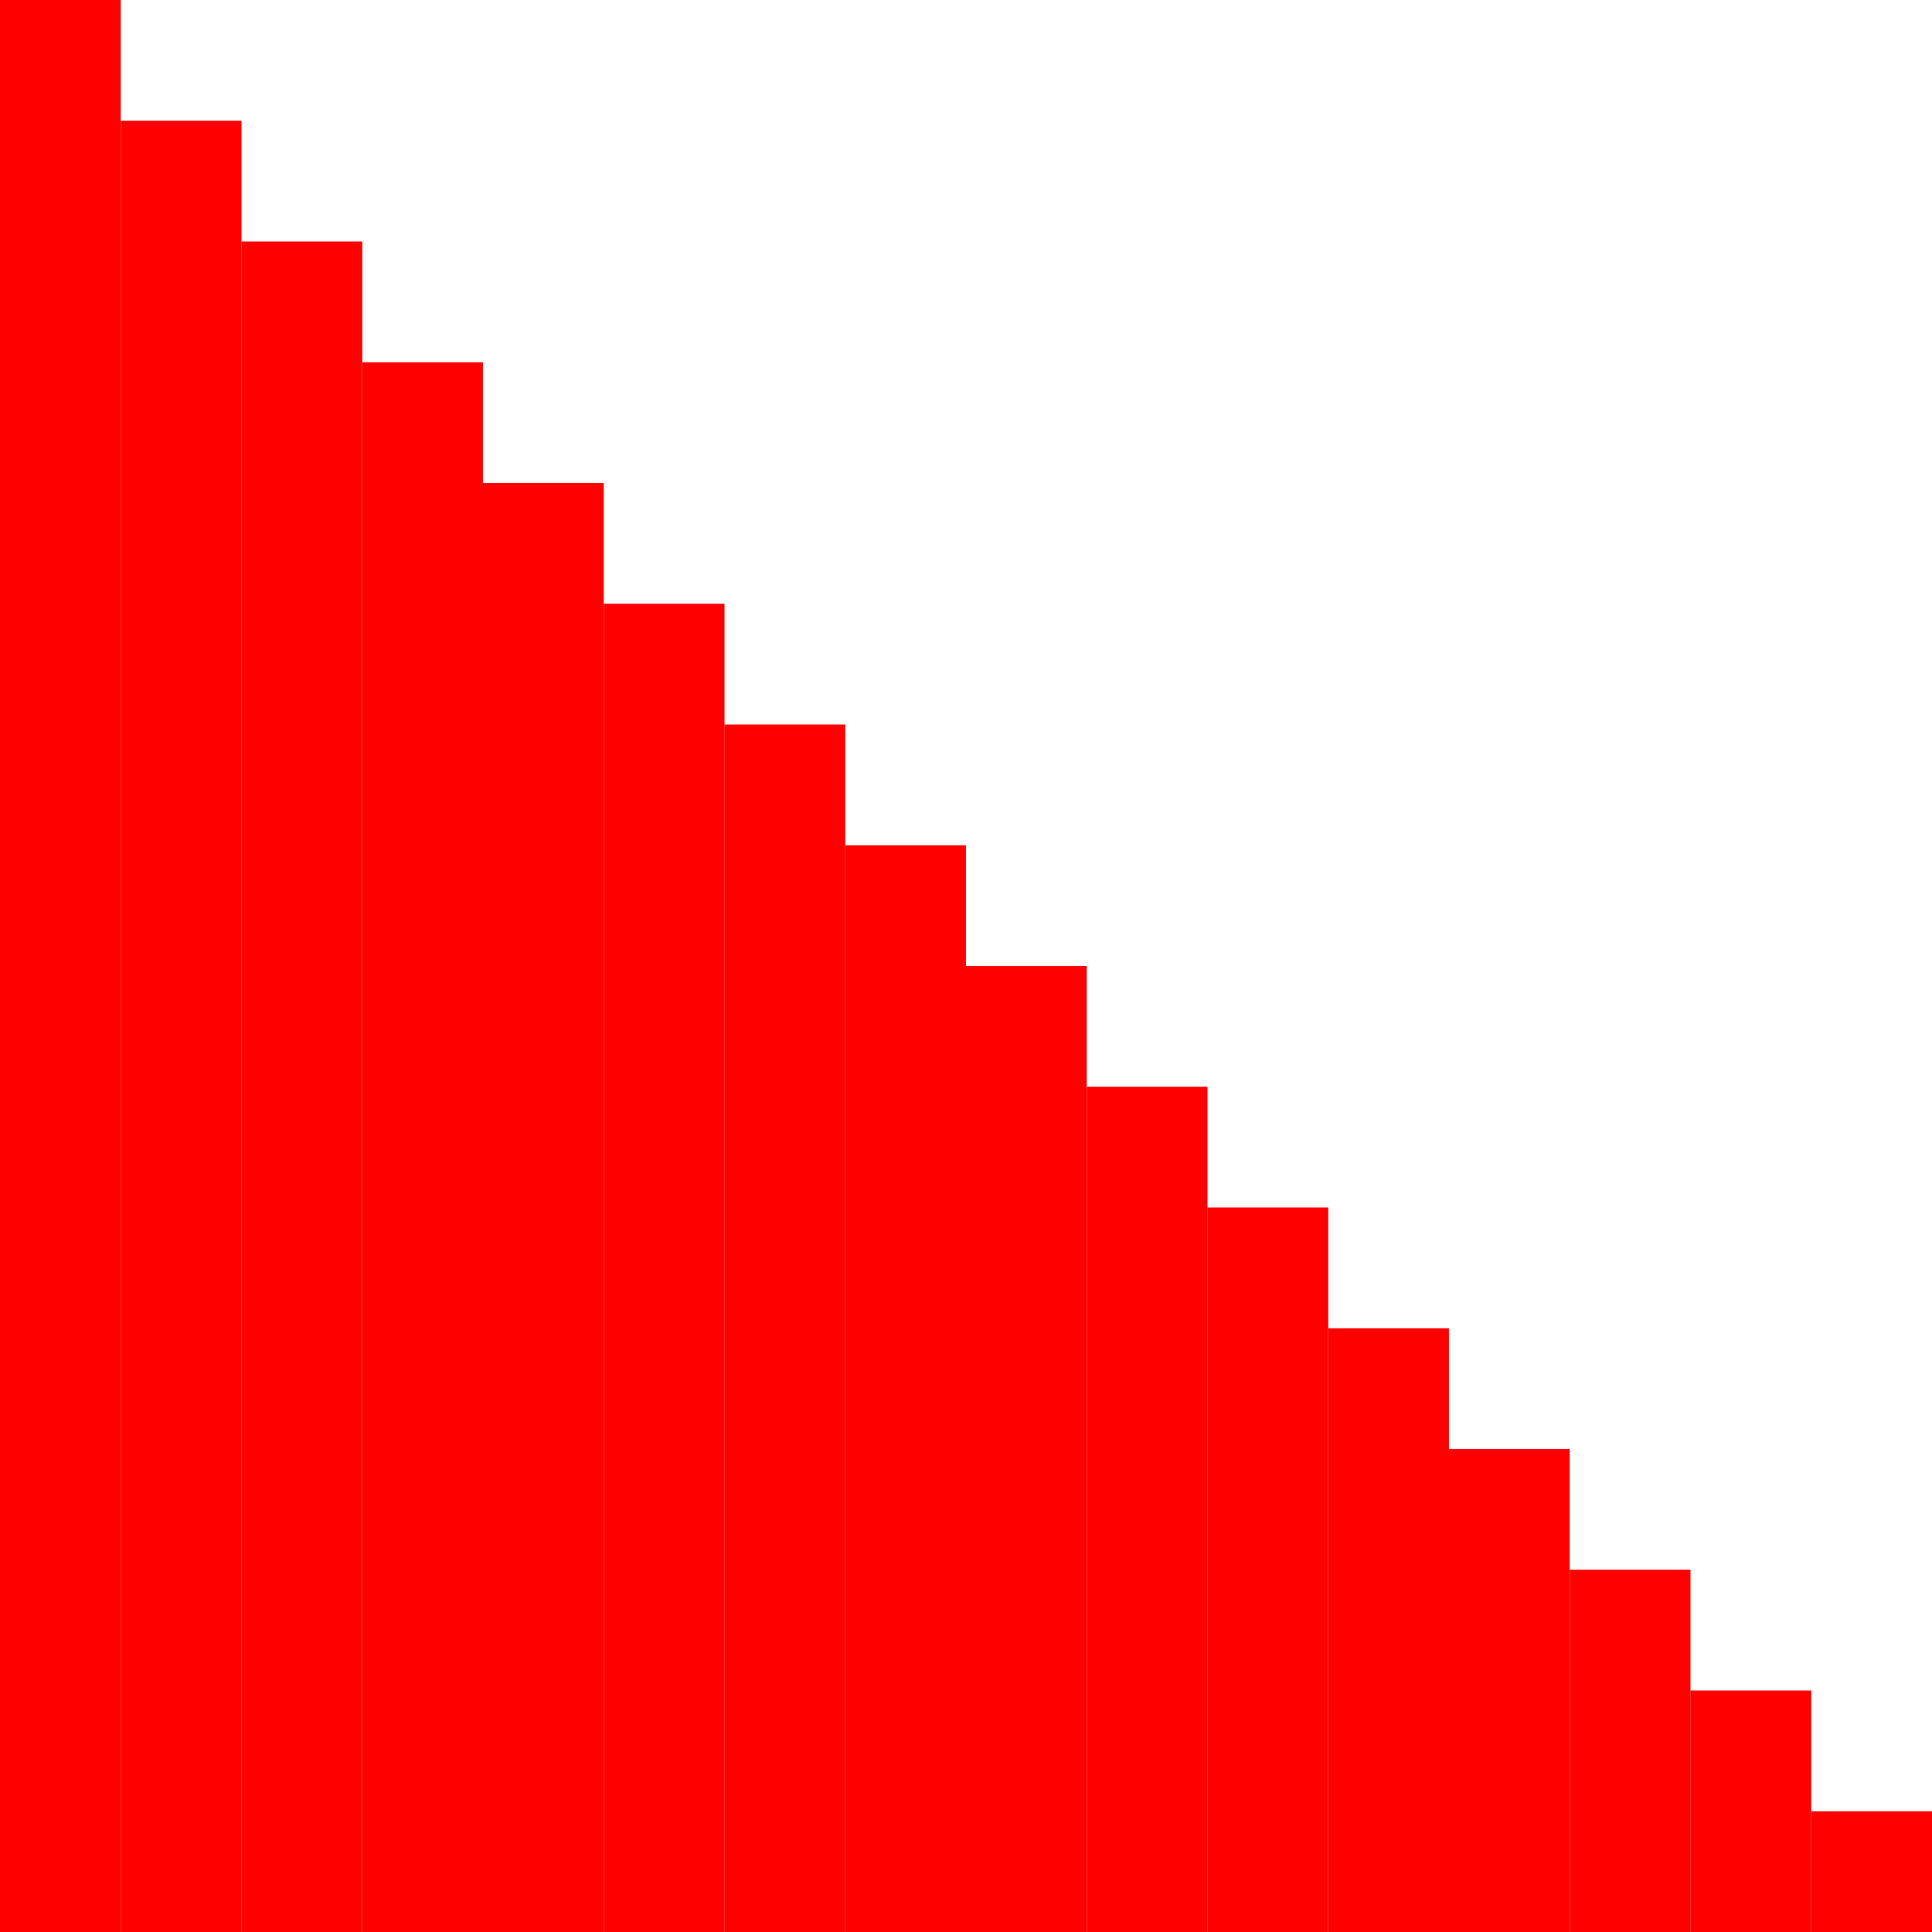
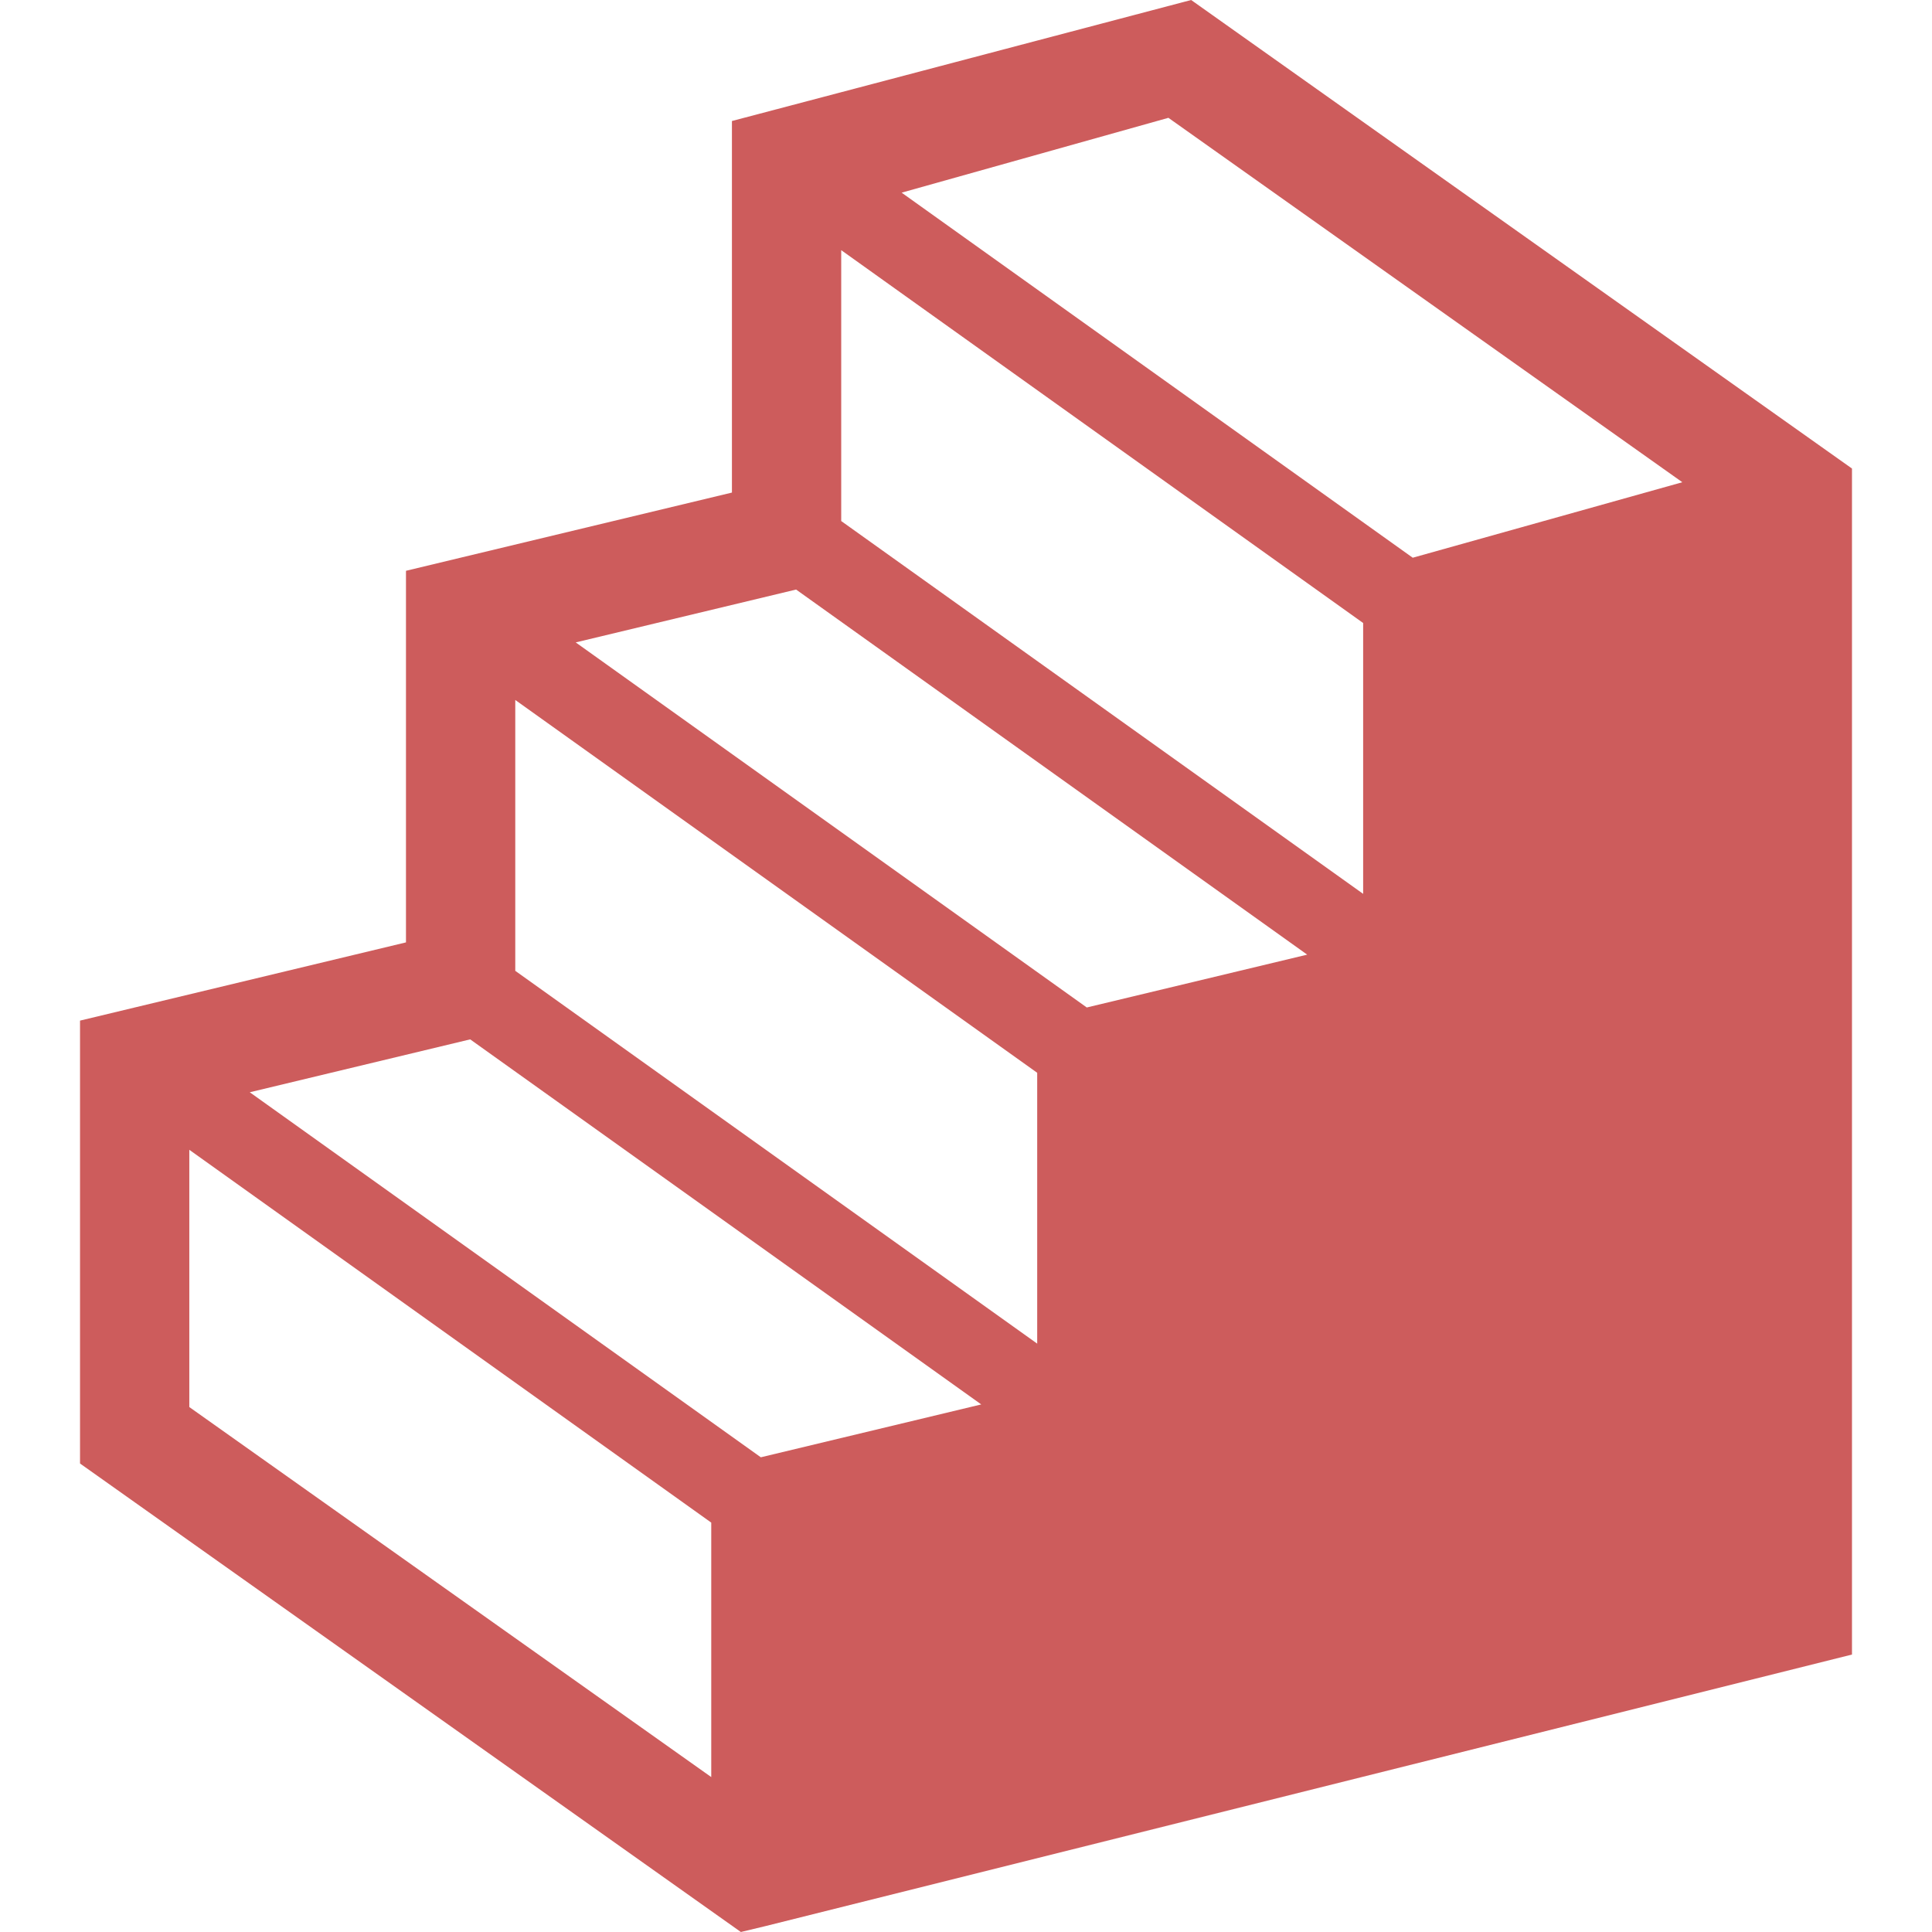
- <svg xmlns="http://www.w3.org/2000/svg" width="16" height="16">
-   <rect width="1" height="15" fill="red" x="1" y="1" />
-   <rect width="1" height="14" fill="red" x="2" y="2" />
-   <rect width="1" height="13" fill="red" x="3" y="3" />
-   <rect width="1" height="12" fill="red" x="4" y="4" />
-   <rect width="1" height="11" fill="red" x="5" y="5" />
-   <rect width="1" height="10" fill="red" x="6" y="6" />
-   <rect width="1" height="9" fill="red" x="7" y="7" />
-   <rect width="1" height="8" fill="red" x="8" y="8" />
-   <rect width="1" height="7" fill="red" x="9" y="9" />
-   <rect width="1" height="6" fill="red" x="10" y="10" />
-   <rect width="1" height="5" fill="red" x="11" y="11" />
-   <rect width="1" height="5" fill="red" x="12" y="12" />
-   <rect width="1" height="4" fill="red" x="13" y="13" />
-   <rect width="1" height="3" fill="red" x="14" y="14" />
-   <rect width="1" height="2" fill="red" x="15" y="15" />
-   <rect width="1" height="16" fill="red" />
+ <svg xmlns="http://www.w3.org/2000/svg" height="32" width="32" version="1.1" id="_x32_" viewBox="0 0 512 512" xml:space="preserve">
+   <style type="text/css">.st0{fill:#cd5c5c;}</style>
+   <g stroke-opacity="1" fill-opacity="1">
+     <path class="st0" d="M315.664 0 193.969 32.069v98.468l-86.38 20.729v98.477l-86.381 20.73v117.37L196.337 512l6.388-1.532 288.068-71.995V124.166L315.664 0zM188.487 470.942 50.17 372.883v-68.175l138.317 98.799V470.942zM201.627 386.197 66.192 289.462l58.411-14.02 135.436 96.746L201.627 386.197zM274.868 356.078l-138.317-98.799v-71.778l138.317 98.8V356.078zM288.008 266.992l-135.436-96.746 58.402-14.01 135.446 96.754L288.008 266.992zM361.248 236.881l-138.317-98.8V66.296l138.317 98.808V236.881zM374.388 147.803 238.943 51.057l70.699-19.833 136.193 96.572L374.388 147.803z" fill="black" opacity="1" fill-opacity="1" />
+   </g>
</svg>
